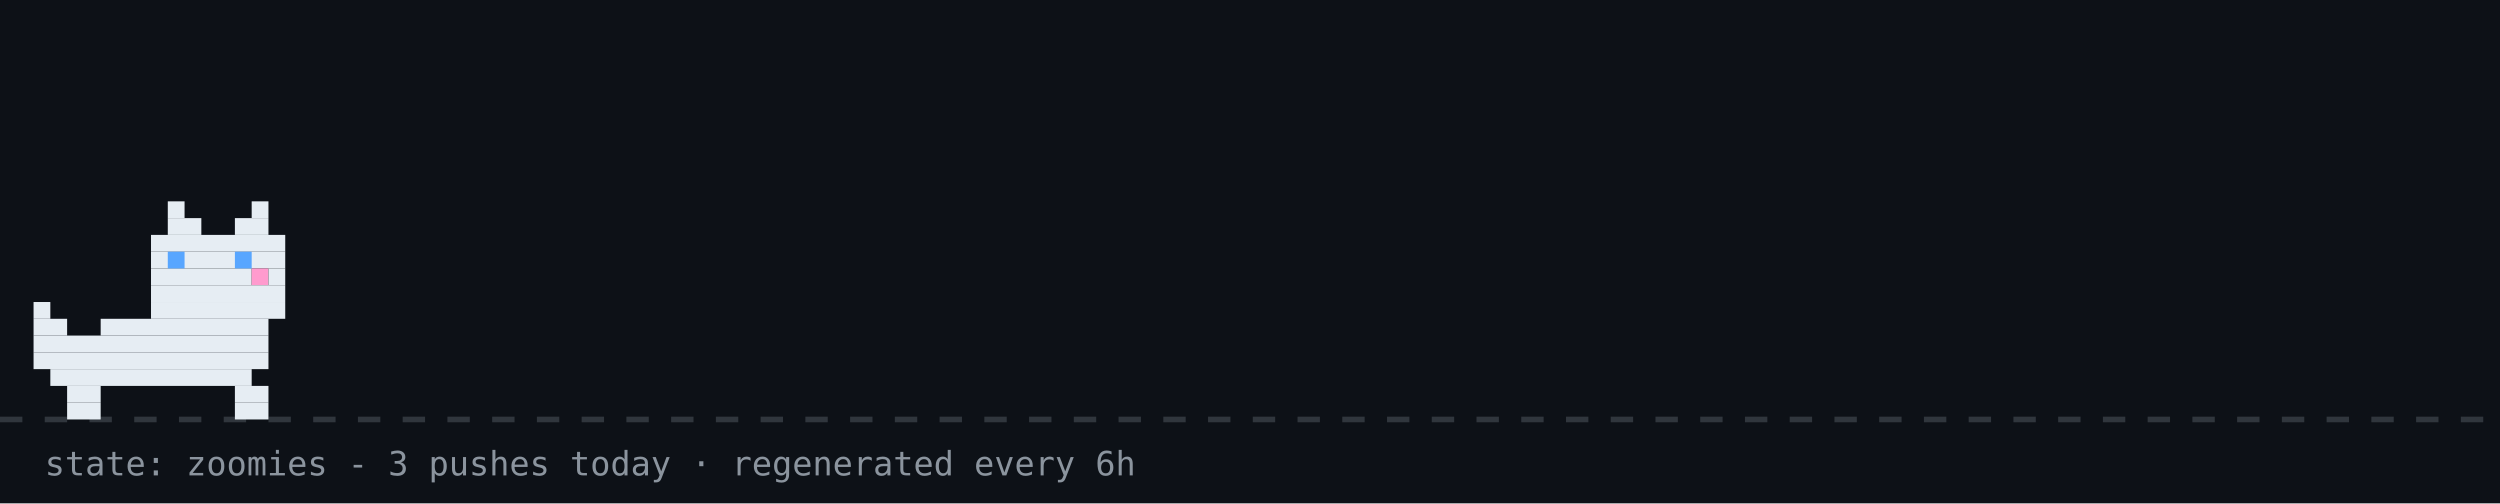
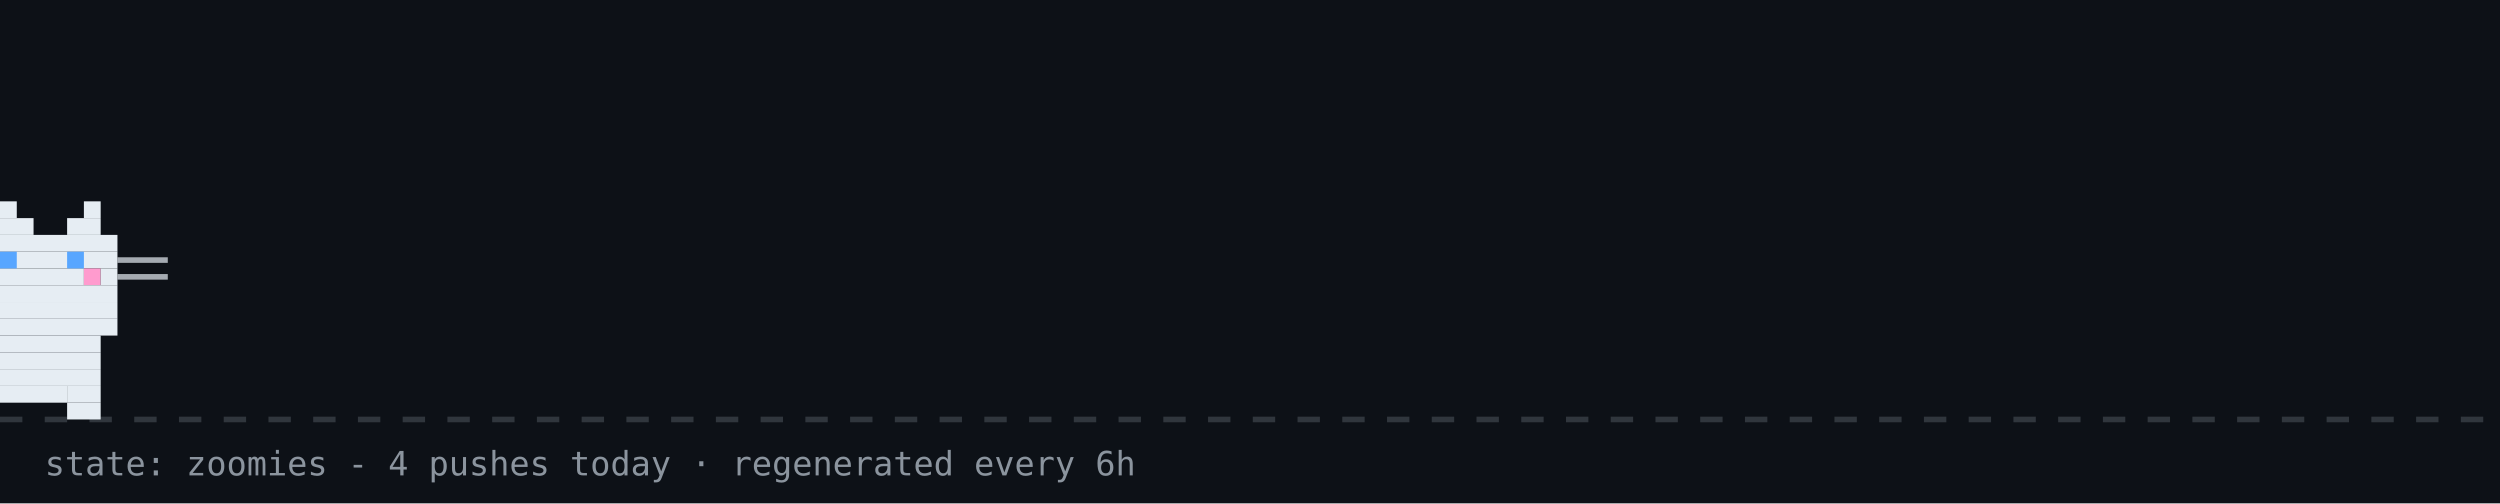
<svg xmlns="http://www.w3.org/2000/svg" width="894" height="180" viewBox="0 0 894 180" role="img" aria-label="github pet: zoomies">
  <rect width="894" height="180" fill="#0d1117" />
  <line x1="0" y1="150" x2="894" y2="150" stroke="#30363d" stroke-width="2" stroke-dasharray="8 8" />
  <g>
-     <animateTransform attributeName="transform" type="translate" from="-140 0" to="1034 0" dur="6s" repeatCount="indefinite" />
+     <animateTransform attributeName="transform" type="translate" values="90 0;804 0;804 0;90 0;90 0" keyTimes="0;0.45;0.5;0.95;1" dur="10s" repeatCount="indefinite" />
    <g>
-       <animateTransform attributeName="transform" type="translate" values="0 0;0 -3;0 0" dur="0.4s" repeatCount="indefinite" />
-       <rect x="60" y="72" width="6" height="6" fill="#e6edf3" />
-       <rect x="90" y="72" width="6" height="6" fill="#e6edf3" />
-       <rect x="60" y="78" width="12" height="6" fill="#e6edf3" />
-       <rect x="84" y="78" width="12" height="6" fill="#e6edf3" />
-       <rect x="54" y="84" width="48" height="6" fill="#e6edf3" />
-       <rect x="54" y="90" width="48" height="6" fill="#e6edf3" />
-       <rect x="54" y="96" width="36" height="6" fill="#e6edf3" />
-       <rect x="90" y="96" width="6" height="6" fill="#ff9bce" />
-       <rect x="96" y="96" width="6" height="6" fill="#e6edf3" />
-       <rect x="54" y="102" width="48" height="6" fill="#e6edf3" />
-       <rect x="12" y="108" width="6" height="6" fill="#e6edf3" />
-       <rect x="54" y="108" width="48" height="6" fill="#e6edf3" />
-       <rect x="12" y="114" width="12" height="6" fill="#e6edf3" />
-       <rect x="36" y="114" width="60" height="6" fill="#e6edf3" />
-       <rect x="12" y="120" width="84" height="6" fill="#e6edf3" />
-       <rect x="12" y="126" width="84" height="6" fill="#e6edf3" />
-       <rect x="18" y="132" width="72" height="6" fill="#e6edf3" />
+       <animateTransform attributeName="transform" type="scale" values="1 1;1 1;-1 1;-1 1;1 1" keyTimes="0;0.45;0.5;0.95;1" calcMode="discrete" dur="10s" repeatCount="indefinite" />
      <g>
-         <animate attributeName="opacity" values="1;0;1" keyTimes="0;0.5;1" calcMode="discrete" dur="0.8s" repeatCount="indefinite" />
-         <rect x="24" y="138" width="12" height="6" fill="#e6edf3" />
-         <rect x="84" y="138" width="12" height="6" fill="#e6edf3" />
-         <rect x="24" y="144" width="12" height="6" fill="#e6edf3" />
-         <rect x="84" y="144" width="12" height="6" fill="#e6edf3" />
-       </g>
-       <g opacity="0">
-         <animate attributeName="opacity" values="0;1;0" keyTimes="0;0.5;1" calcMode="discrete" dur="0.8s" repeatCount="indefinite" />
-         <rect x="30" y="138" width="12" height="6" fill="#e6edf3" />
-         <rect x="78" y="138" width="12" height="6" fill="#e6edf3" />
-         <rect x="30" y="144" width="12" height="6" fill="#e6edf3" />
-         <rect x="78" y="144" width="12" height="6" fill="#e6edf3" />
-       </g>
-       <g>
-         <animate attributeName="opacity" values="1;0;1" keyTimes="0;0.97;1" calcMode="discrete" dur="4.5s" repeatCount="indefinite" />
-         <rect x="60" y="90" width="6" height="6" fill="#58a6ff" />
-         <rect x="84" y="90" width="6" height="6" fill="#58a6ff" />
-       </g>
-       <g opacity="0">
-         <animate attributeName="opacity" values="0;1;0" keyTimes="0;0.97;1" calcMode="discrete" dur="4.5s" repeatCount="indefinite" />
-         <rect x="60" y="90" width="12" height="6" fill="#0d1117" />
-         <rect x="84" y="90" width="12" height="6" fill="#0d1117" />
+         <animateTransform attributeName="transform" type="translate" values="0 0;0 -3;0 0" dur="0.4s" repeatCount="indefinite" />
+         <rect x="0" y="72" width="6" height="6" fill="#e6edf3" />
+         <rect x="30" y="72" width="6" height="6" fill="#e6edf3" />
+         <rect x="0" y="78" width="12" height="6" fill="#e6edf3" />
+         <rect x="24" y="78" width="12" height="6" fill="#e6edf3" />
+         <rect x="-6" y="84" width="48" height="6" fill="#e6edf3" />
+         <rect x="-6" y="90" width="48" height="6" fill="#e6edf3" />
+         <rect x="-6" y="96" width="36" height="6" fill="#e6edf3" />
+         <rect x="30" y="96" width="6" height="6" fill="#ff9bce" />
+         <rect x="36" y="96" width="6" height="6" fill="#e6edf3" />
+         <rect x="-6" y="102" width="48" height="6" fill="#e6edf3" />
+         <rect x="-48" y="108" width="6" height="6" fill="#e6edf3" />
+         <rect x="-6" y="108" width="48" height="6" fill="#e6edf3" />
+         <rect x="-48" y="114" width="6" height="6" fill="#e6edf3" />
+         <rect x="-6" y="114" width="48" height="6" fill="#e6edf3" />
+         <rect x="-48" y="120" width="18" height="6" fill="#e6edf3" />
+         <rect x="-24" y="120" width="60" height="6" fill="#e6edf3" />
+         <rect x="-48" y="126" width="84" height="6" fill="#e6edf3" />
+         <rect x="-48" y="132" width="84" height="6" fill="#e6edf3" />
+         <rect x="-36" y="138" width="60" height="6" fill="#e6edf3" />
+         <g>
+           <animate attributeName="opacity" values="1;0;1" keyTimes="0;0.5;1" calcMode="discrete" dur="0.8s" repeatCount="indefinite" />
+           <rect x="-36" y="138" width="12" height="6" fill="#e6edf3" />
+           <rect x="24" y="138" width="12" height="6" fill="#e6edf3" />
+           <rect x="-36" y="144" width="12" height="6" fill="#e6edf3" />
+           <rect x="24" y="144" width="12" height="6" fill="#e6edf3" />
+         </g>
+         <g opacity="0">
+           <animate attributeName="opacity" values="0;1;0" keyTimes="0;0.5;1" calcMode="discrete" dur="0.8s" repeatCount="indefinite" />
+           <rect x="-30" y="138" width="12" height="6" fill="#e6edf3" />
+           <rect x="18" y="138" width="12" height="6" fill="#e6edf3" />
+           <rect x="-30" y="144" width="12" height="6" fill="#e6edf3" />
+           <rect x="18" y="144" width="12" height="6" fill="#e6edf3" />
+         </g>
+         <g>
+           <animate attributeName="opacity" values="1;0;1" keyTimes="0;0.97;1" calcMode="discrete" dur="4.5s" repeatCount="indefinite" />
+           <rect x="0" y="90" width="6" height="6" fill="#58a6ff" />
+           <rect x="24" y="90" width="6" height="6" fill="#58a6ff" />
+         </g>
+         <g opacity="0">
+           <animate attributeName="opacity" values="0;1;0" keyTimes="0;0.97;1" calcMode="discrete" dur="4.5s" repeatCount="indefinite" />
+           <rect x="0" y="90" width="12" height="6" fill="#0d1117" />
+           <rect x="24" y="90" width="12" height="6" fill="#0d1117" />
+         </g>
+         <rect x="42" y="92" width="18" height="2" fill="#e6edf3" opacity="0.7" />
+         <rect x="42" y="98" width="18" height="2" fill="#e6edf3" opacity="0.7" />
      </g>
    </g>
  </g>
-   <text x="16" y="170" font-family="monospace" font-size="12" fill="#8b949e">state: zoomies - 3 pushes today · regenerated every 6h</text>
+   <text x="16" y="170" font-family="monospace" font-size="12" fill="#8b949e">state: zoomies - 4 pushes today · regenerated every 6h</text>
</svg>
